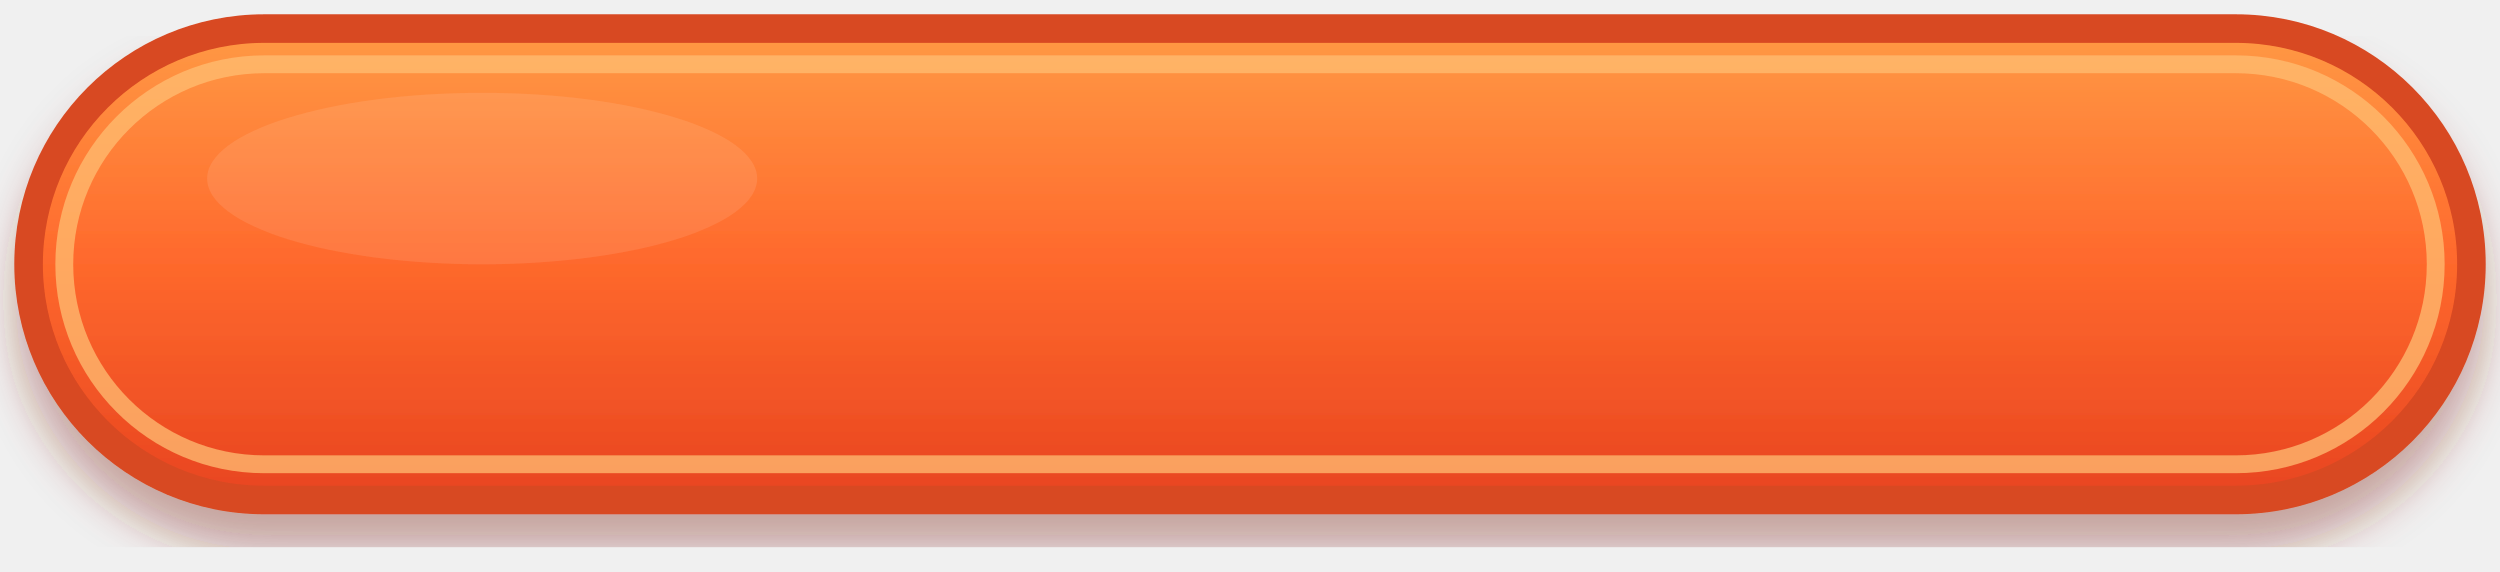
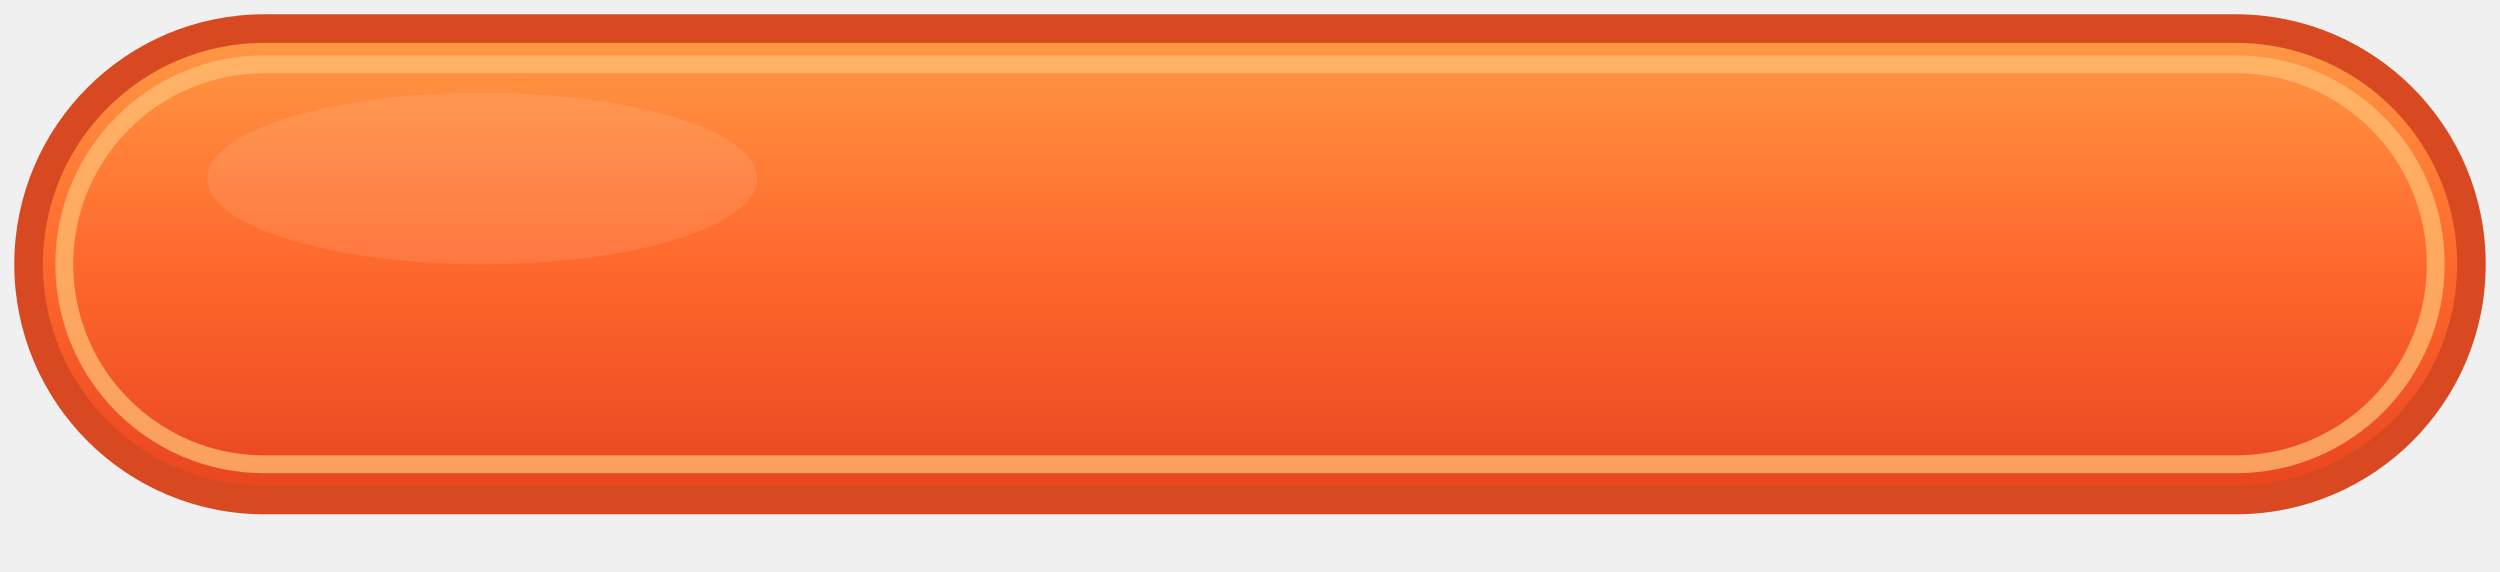
<svg xmlns="http://www.w3.org/2000/svg" width="700" height="160" viewBox="0 0 700 160">
  <defs>
    <linearGradient id="g" x1="0" y1="0" x2="0" y2="1">
      <stop stop-color="#ff9a45" />
      <stop offset=".48" stop-color="#ff6a2d" />
      <stop offset="1" stop-color="#e84420" />
    </linearGradient>
-     <filter id="s">
-       <feDropShadow dx="0" dy="10" stdDeviation="6" flood-color="#842815" flood-opacity=".38" />
-     </filter>
  </defs>
-   <g filter="url(#s)">
+   <g>
    <rect x="8" y="8" width="684" height="132" rx="66" fill="url(#g)" stroke="#d84821" stroke-width="8" />
    <rect x="18" y="18" width="664" height="112" rx="56" fill="none" stroke="#ffbd72" stroke-width="5" opacity=".75" />
    <ellipse cx="135" cy="50" rx="77" ry="24" fill="#fff" opacity=".1" />
  </g>
</svg>
